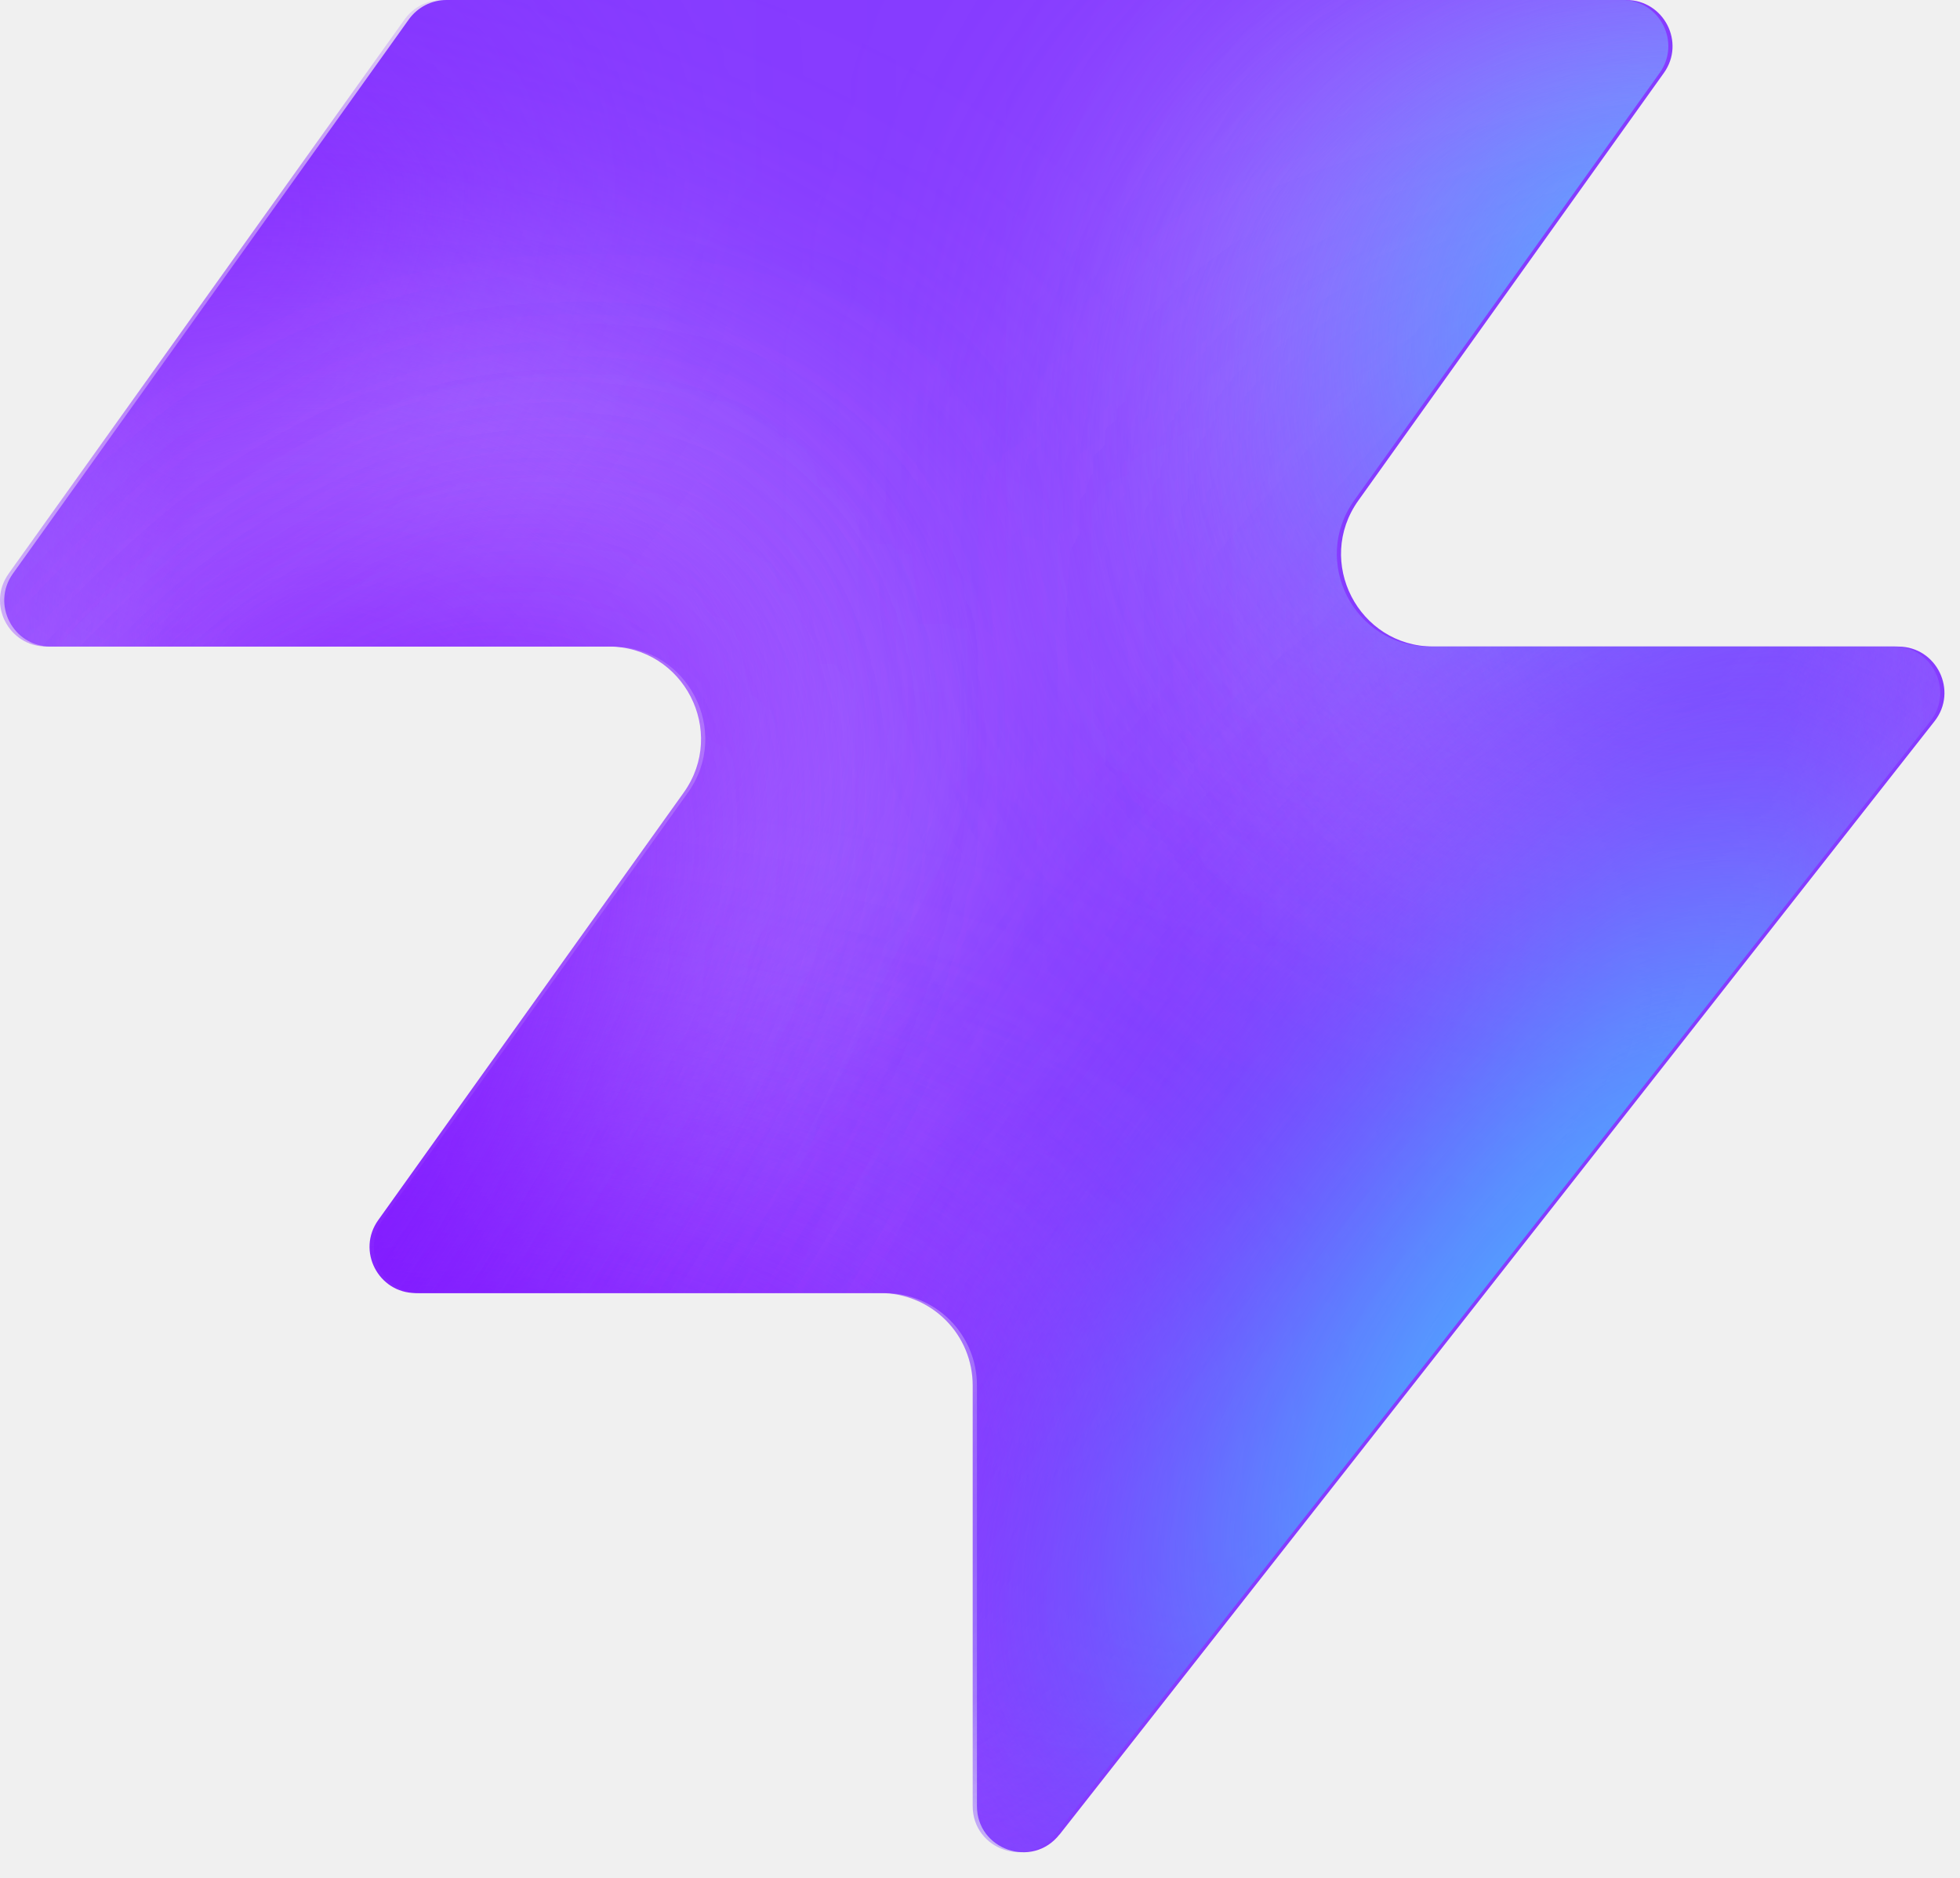
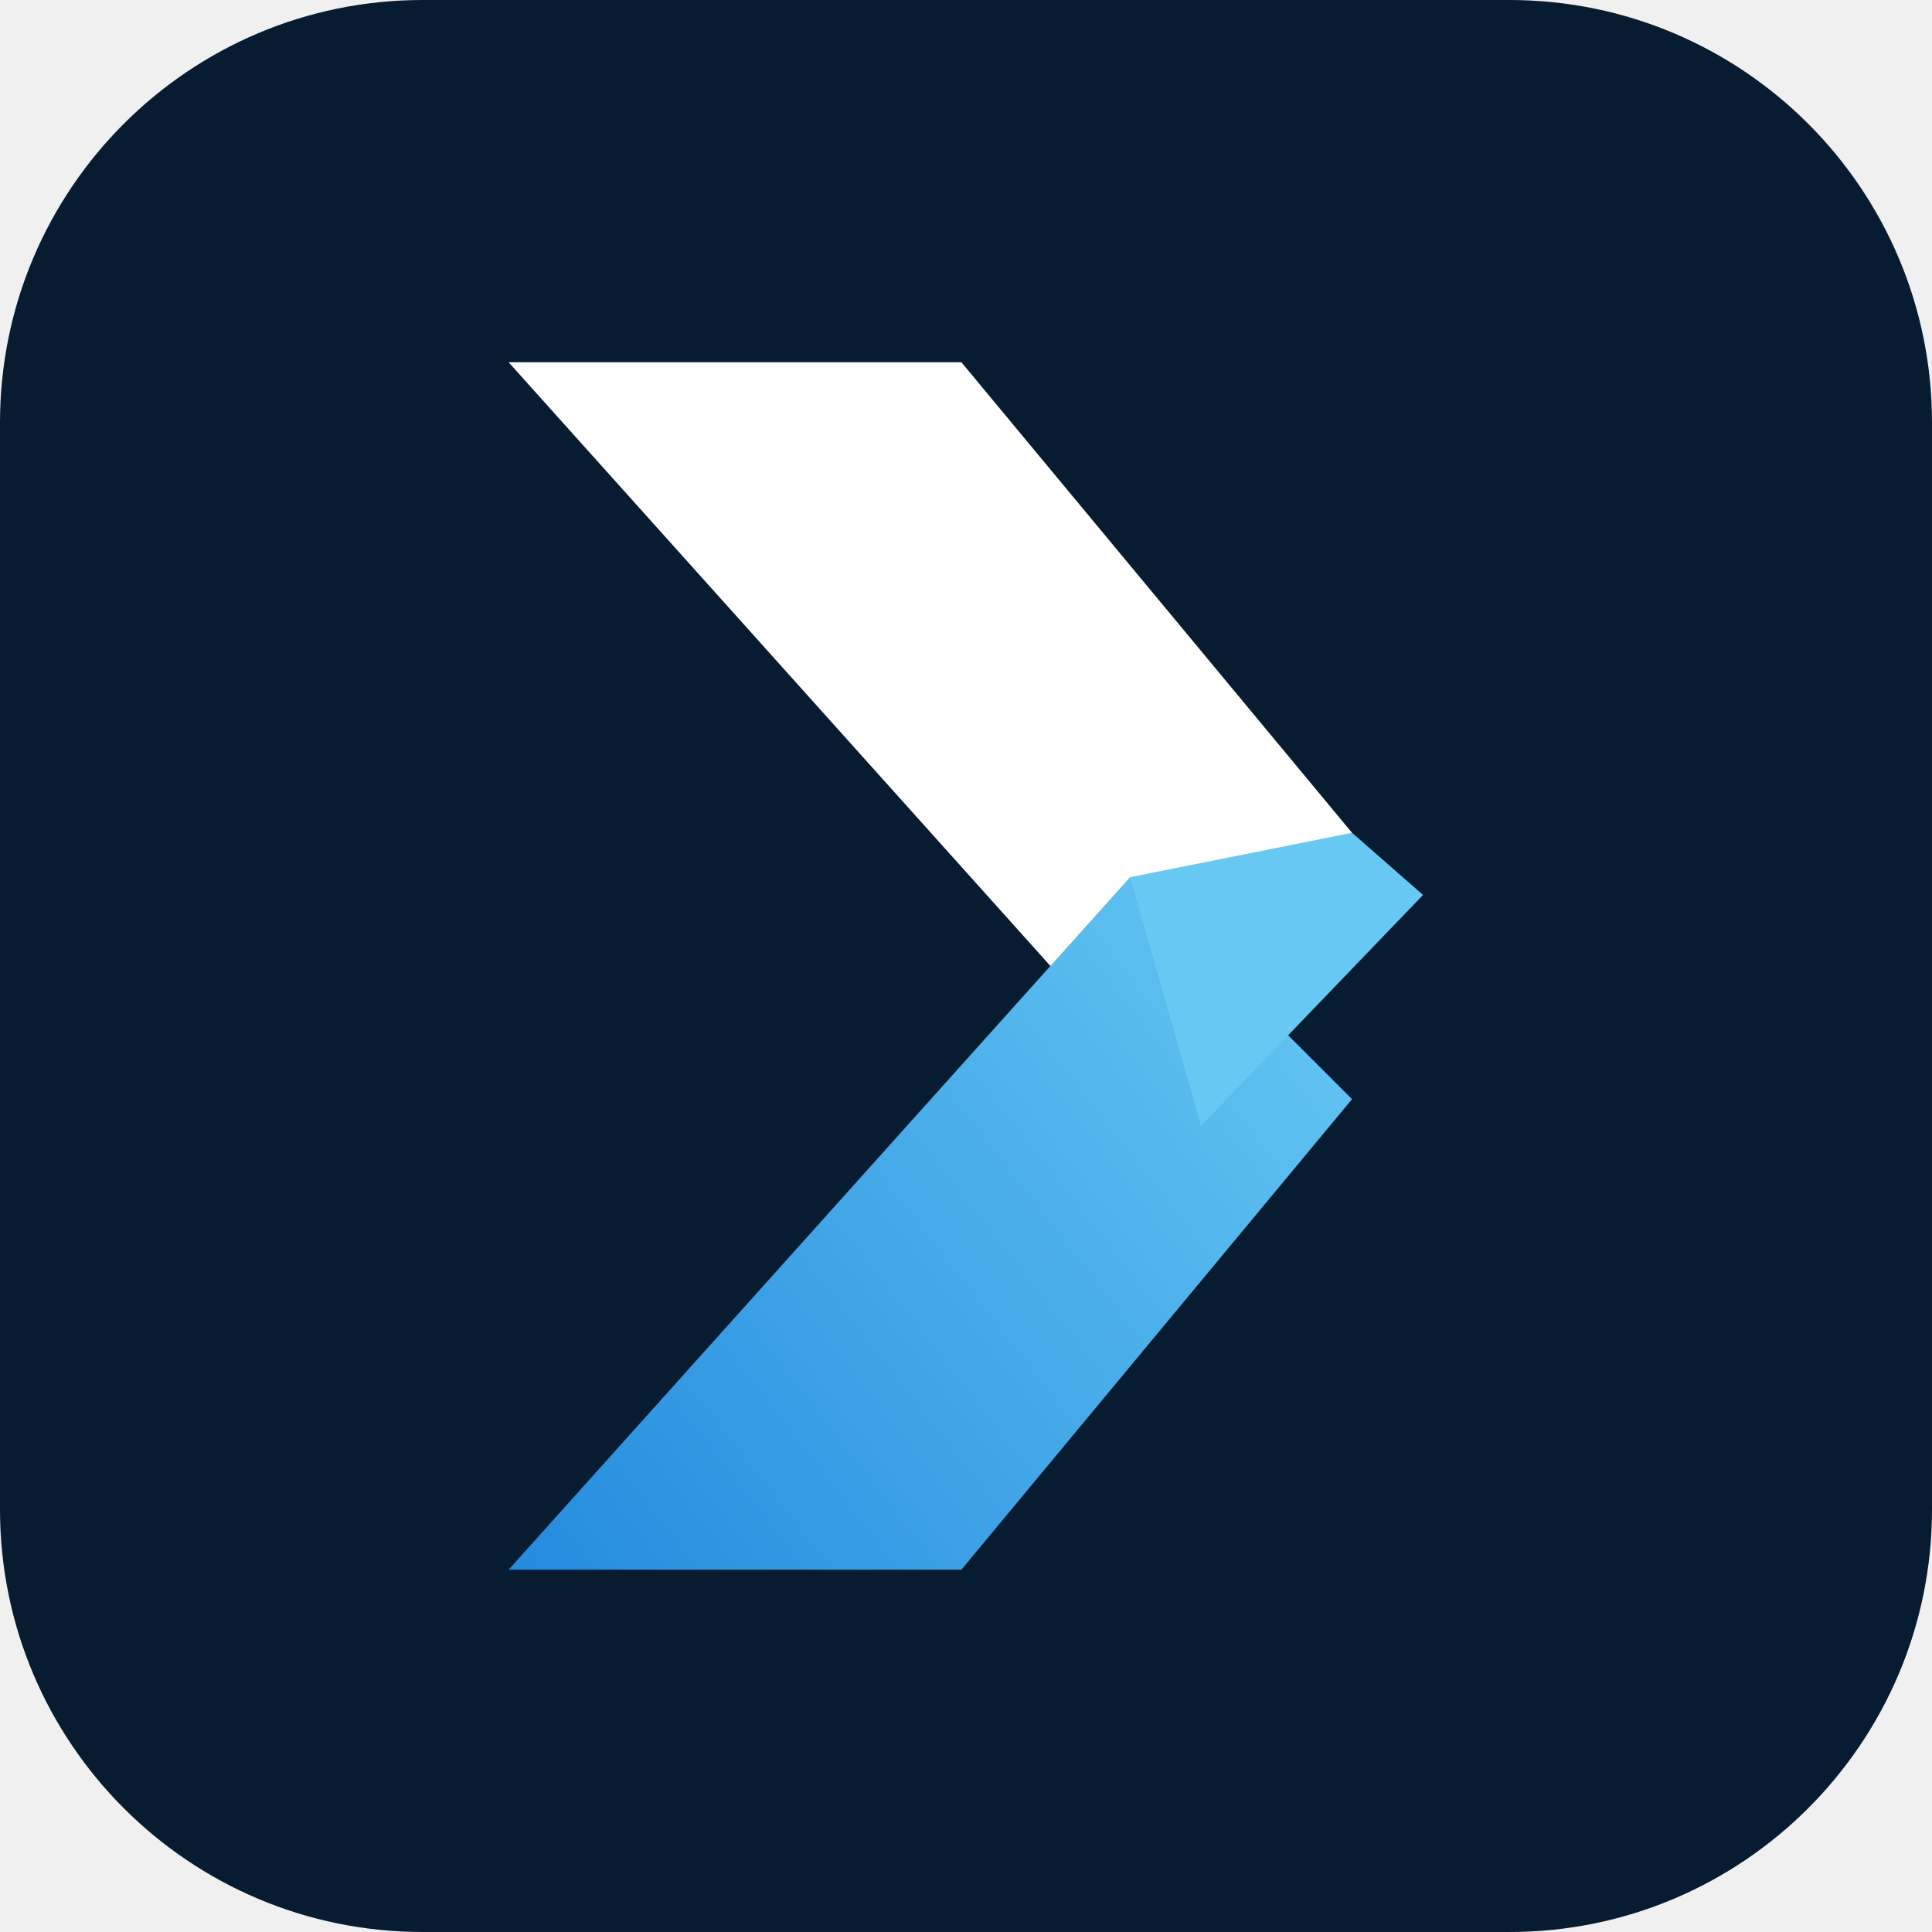
- <svg xmlns="http://www.w3.org/2000/svg" width="48" height="46" fill="none" viewBox="0 0 48 46">
-   <path fill="#863bff" d="M25.946 44.938c-.664.845-2.021.375-2.021-.698V33.937a2.26 2.26 0 0 0-2.262-2.262H10.287c-.92 0-1.456-1.04-.92-1.788l7.48-10.471c1.07-1.497 0-3.578-1.842-3.578H1.237c-.92 0-1.456-1.04-.92-1.788L10.013.474c.214-.297.556-.474.92-.474h28.894c.92 0 1.456 1.04.92 1.788l-7.48 10.471c-1.07 1.498 0 3.579 1.842 3.579h11.377c.943 0 1.473 1.088.89 1.83L25.947 44.94z" style="fill:#863bff;fill:color(display-p3 .525 .23 1);fill-opacity:1" />
-   <mask id="a" width="48" height="46" x="0" y="0" maskUnits="userSpaceOnUse" style="mask-type:alpha">
-     <path fill="#000" d="M25.842 44.938c-.664.844-2.021.375-2.021-.698V33.937a2.26 2.26 0 0 0-2.262-2.262H10.183c-.92 0-1.456-1.04-.92-1.788l7.48-10.471c1.07-1.498 0-3.579-1.842-3.579H1.133c-.92 0-1.456-1.04-.92-1.787L9.91.473c.214-.297.556-.474.92-.474h28.894c.92 0 1.456 1.04.92 1.788l-7.48 10.471c-1.07 1.498 0 3.578 1.842 3.578h11.377c.943 0 1.473 1.088.89 1.832L25.843 44.94z" style="fill:#000;fill-opacity:1" />
-   </mask>
-   <g mask="url(#a)">
-     <g filter="url(#b)">
-       <ellipse cx="5.508" cy="14.704" fill="#ede6ff" rx="5.508" ry="14.704" style="fill:#ede6ff;fill:color(display-p3 .927 .903 1);fill-opacity:1" transform="matrix(.00324 1 1 -.00324 -4.47 31.516)" />
-     </g>
-     <g filter="url(#c)">
-       <ellipse cx="10.399" cy="29.851" fill="#ede6ff" rx="10.399" ry="29.851" style="fill:#ede6ff;fill:color(display-p3 .927 .903 1);fill-opacity:1" transform="matrix(.00324 1 1 -.00324 -39.328 7.883)" />
-     </g>
-     <g filter="url(#d)">
-       <ellipse cx="5.508" cy="30.487" fill="#7e14ff" rx="5.508" ry="30.487" style="fill:#7e14ff;fill:color(display-p3 .492 .077 1);fill-opacity:1" transform="rotate(89.814 -25.913 -14.639)scale(1 -1)" />
-     </g>
-     <g filter="url(#e)">
-       <ellipse cx="5.508" cy="30.599" fill="#7e14ff" rx="5.508" ry="30.599" style="fill:#7e14ff;fill:color(display-p3 .492 .077 1);fill-opacity:1" transform="rotate(89.814 -32.644 -3.334)scale(1 -1)" />
-     </g>
-     <g filter="url(#f)">
-       <ellipse cx="5.508" cy="30.599" fill="#7e14ff" rx="5.508" ry="30.599" style="fill:#7e14ff;fill:color(display-p3 .492 .077 1);fill-opacity:1" transform="matrix(.00324 1 1 -.00324 -34.34 30.47)" />
-     </g>
-     <g filter="url(#g)">
-       <ellipse cx="14.072" cy="22.078" fill="#ede6ff" rx="14.072" ry="22.078" style="fill:#ede6ff;fill:color(display-p3 .927 .903 1);fill-opacity:1" transform="rotate(93.35 24.506 48.493)scale(-1 1)" />
-     </g>
-     <g filter="url(#h)">
-       <ellipse cx="3.47" cy="21.501" fill="#7e14ff" rx="3.47" ry="21.501" style="fill:#7e14ff;fill:color(display-p3 .492 .077 1);fill-opacity:1" transform="rotate(89.009 28.708 47.59)scale(-1 1)" />
-     </g>
-     <g filter="url(#i)">
-       <ellipse cx="3.47" cy="21.501" fill="#7e14ff" rx="3.47" ry="21.501" style="fill:#7e14ff;fill:color(display-p3 .492 .077 1);fill-opacity:1" transform="rotate(89.009 28.708 47.59)scale(-1 1)" />
-     </g>
-     <g filter="url(#j)">
-       <ellipse cx=".387" cy="8.972" fill="#7e14ff" rx="4.407" ry="29.108" style="fill:#7e14ff;fill:color(display-p3 .492 .077 1);fill-opacity:1" transform="rotate(39.51 .387 8.972)" />
-     </g>
-     <g filter="url(#k)">
-       <ellipse cx="47.523" cy="-6.092" fill="#7e14ff" rx="4.407" ry="29.108" style="fill:#7e14ff;fill:color(display-p3 .492 .077 1);fill-opacity:1" transform="rotate(37.892 47.523 -6.092)" />
-     </g>
-     <g filter="url(#l)">
-       <ellipse cx="41.412" cy="6.333" fill="#47bfff" rx="5.971" ry="9.665" style="fill:#47bfff;fill:color(display-p3 .28 .748 1);fill-opacity:1" transform="rotate(37.892 41.412 6.333)" />
-     </g>
-     <g filter="url(#m)">
-       <ellipse cx="-1.879" cy="38.332" fill="#7e14ff" rx="4.407" ry="29.108" style="fill:#7e14ff;fill:color(display-p3 .492 .077 1);fill-opacity:1" transform="rotate(37.892 -1.88 38.332)" />
-     </g>
-     <g filter="url(#n)">
-       <ellipse cx="-1.879" cy="38.332" fill="#7e14ff" rx="4.407" ry="29.108" style="fill:#7e14ff;fill:color(display-p3 .492 .077 1);fill-opacity:1" transform="rotate(37.892 -1.88 38.332)" />
-     </g>
-     <g filter="url(#o)">
-       <ellipse cx="35.651" cy="29.907" fill="#7e14ff" rx="4.407" ry="29.108" style="fill:#7e14ff;fill:color(display-p3 .492 .077 1);fill-opacity:1" transform="rotate(37.892 35.651 29.907)" />
-     </g>
-     <g filter="url(#p)">
-       <ellipse cx="38.418" cy="32.4" fill="#47bfff" rx="5.971" ry="15.297" style="fill:#47bfff;fill:color(display-p3 .28 .748 1);fill-opacity:1" transform="rotate(37.892 38.418 32.4)" />
-     </g>
+ <svg xmlns="http://www.w3.org/2000/svg" width="64" height="64" viewBox="0 0 64 64" fill="none">
+   <rect width="64" height="64" rx="14" fill="#071B31" />
+   <g transform="translate(9.79,5.53) scale(0.2941)">
+     <path d="M24 22H75L119 75L94 100L24 22Z" fill="#FFFFFF" />
+     <path d="M24 158H75L119 105L94 80L24 158Z" fill="url(#bottomFill)" />
+     <path d="M94 80L119 75L127 82L102 108Z" fill="#67C8F3" />
  </g>
  <defs>
-     <filter id="b" width="60.045" height="41.654" x="-19.77" y="16.149" color-interpolation-filters="sRGB" filterUnits="userSpaceOnUse">
-       <feFlood flood-opacity="0" result="BackgroundImageFix" />
-       <feBlend in="SourceGraphic" in2="BackgroundImageFix" result="shape" />
-       <feGaussianBlur result="effect1_foregroundBlur_2002_17158" stdDeviation="7.659" />
-     </filter>
-     <filter id="c" width="90.34" height="51.437" x="-54.613" y="-7.533" color-interpolation-filters="sRGB" filterUnits="userSpaceOnUse">
-       <feFlood flood-opacity="0" result="BackgroundImageFix" />
-       <feBlend in="SourceGraphic" in2="BackgroundImageFix" result="shape" />
-       <feGaussianBlur result="effect1_foregroundBlur_2002_17158" stdDeviation="7.659" />
-     </filter>
-     <filter id="d" width="79.355" height="29.4" x="-49.64" y="2.03" color-interpolation-filters="sRGB" filterUnits="userSpaceOnUse">
-       <feFlood flood-opacity="0" result="BackgroundImageFix" />
-       <feBlend in="SourceGraphic" in2="BackgroundImageFix" result="shape" />
-       <feGaussianBlur result="effect1_foregroundBlur_2002_17158" stdDeviation="4.596" />
-     </filter>
-     <filter id="e" width="79.579" height="29.4" x="-45.045" y="20.029" color-interpolation-filters="sRGB" filterUnits="userSpaceOnUse">
-       <feFlood flood-opacity="0" result="BackgroundImageFix" />
-       <feBlend in="SourceGraphic" in2="BackgroundImageFix" result="shape" />
-       <feGaussianBlur result="effect1_foregroundBlur_2002_17158" stdDeviation="4.596" />
-     </filter>
-     <filter id="f" width="79.579" height="29.4" x="-43.513" y="21.178" color-interpolation-filters="sRGB" filterUnits="userSpaceOnUse">
-       <feFlood flood-opacity="0" result="BackgroundImageFix" />
-       <feBlend in="SourceGraphic" in2="BackgroundImageFix" result="shape" />
-       <feGaussianBlur result="effect1_foregroundBlur_2002_17158" stdDeviation="4.596" />
-     </filter>
-     <filter id="g" width="74.749" height="58.852" x="15.756" y="-17.901" color-interpolation-filters="sRGB" filterUnits="userSpaceOnUse">
-       <feFlood flood-opacity="0" result="BackgroundImageFix" />
-       <feBlend in="SourceGraphic" in2="BackgroundImageFix" result="shape" />
-       <feGaussianBlur result="effect1_foregroundBlur_2002_17158" stdDeviation="7.659" />
-     </filter>
-     <filter id="h" width="61.377" height="25.362" x="23.548" y="2.284" color-interpolation-filters="sRGB" filterUnits="userSpaceOnUse">
-       <feFlood flood-opacity="0" result="BackgroundImageFix" />
-       <feBlend in="SourceGraphic" in2="BackgroundImageFix" result="shape" />
-       <feGaussianBlur result="effect1_foregroundBlur_2002_17158" stdDeviation="4.596" />
-     </filter>
-     <filter id="i" width="61.377" height="25.362" x="23.548" y="2.284" color-interpolation-filters="sRGB" filterUnits="userSpaceOnUse">
-       <feFlood flood-opacity="0" result="BackgroundImageFix" />
-       <feBlend in="SourceGraphic" in2="BackgroundImageFix" result="shape" />
-       <feGaussianBlur result="effect1_foregroundBlur_2002_17158" stdDeviation="4.596" />
-     </filter>
-     <filter id="j" width="56.045" height="63.649" x="-27.636" y="-22.853" color-interpolation-filters="sRGB" filterUnits="userSpaceOnUse">
-       <feFlood flood-opacity="0" result="BackgroundImageFix" />
-       <feBlend in="SourceGraphic" in2="BackgroundImageFix" result="shape" />
-       <feGaussianBlur result="effect1_foregroundBlur_2002_17158" stdDeviation="4.596" />
-     </filter>
-     <filter id="k" width="54.814" height="64.646" x="20.116" y="-38.415" color-interpolation-filters="sRGB" filterUnits="userSpaceOnUse">
-       <feFlood flood-opacity="0" result="BackgroundImageFix" />
-       <feBlend in="SourceGraphic" in2="BackgroundImageFix" result="shape" />
-       <feGaussianBlur result="effect1_foregroundBlur_2002_17158" stdDeviation="4.596" />
-     </filter>
-     <filter id="l" width="33.541" height="35.313" x="24.641" y="-11.323" color-interpolation-filters="sRGB" filterUnits="userSpaceOnUse">
-       <feFlood flood-opacity="0" result="BackgroundImageFix" />
-       <feBlend in="SourceGraphic" in2="BackgroundImageFix" result="shape" />
-       <feGaussianBlur result="effect1_foregroundBlur_2002_17158" stdDeviation="4.596" />
-     </filter>
-     <filter id="m" width="54.814" height="64.646" x="-29.286" y="6.009" color-interpolation-filters="sRGB" filterUnits="userSpaceOnUse">
-       <feFlood flood-opacity="0" result="BackgroundImageFix" />
-       <feBlend in="SourceGraphic" in2="BackgroundImageFix" result="shape" />
-       <feGaussianBlur result="effect1_foregroundBlur_2002_17158" stdDeviation="4.596" />
-     </filter>
-     <filter id="n" width="54.814" height="64.646" x="-29.286" y="6.009" color-interpolation-filters="sRGB" filterUnits="userSpaceOnUse">
-       <feFlood flood-opacity="0" result="BackgroundImageFix" />
-       <feBlend in="SourceGraphic" in2="BackgroundImageFix" result="shape" />
-       <feGaussianBlur result="effect1_foregroundBlur_2002_17158" stdDeviation="4.596" />
-     </filter>
-     <filter id="o" width="54.814" height="64.646" x="8.244" y="-2.416" color-interpolation-filters="sRGB" filterUnits="userSpaceOnUse">
-       <feFlood flood-opacity="0" result="BackgroundImageFix" />
-       <feBlend in="SourceGraphic" in2="BackgroundImageFix" result="shape" />
-       <feGaussianBlur result="effect1_foregroundBlur_2002_17158" stdDeviation="4.596" />
-     </filter>
-     <filter id="p" width="39.409" height="43.623" x="18.713" y="10.588" color-interpolation-filters="sRGB" filterUnits="userSpaceOnUse">
-       <feFlood flood-opacity="0" result="BackgroundImageFix" />
-       <feBlend in="SourceGraphic" in2="BackgroundImageFix" result="shape" />
-       <feGaussianBlur result="effect1_foregroundBlur_2002_17158" stdDeviation="4.596" />
-     </filter>
+     <linearGradient id="bottomFill" x1="24" y1="158" x2="119" y2="84" gradientUnits="userSpaceOnUse">
+       <stop stop-color="#248BDE" />
+       <stop offset="1" stop-color="#67C8F3" />
+     </linearGradient>
  </defs>
</svg>
